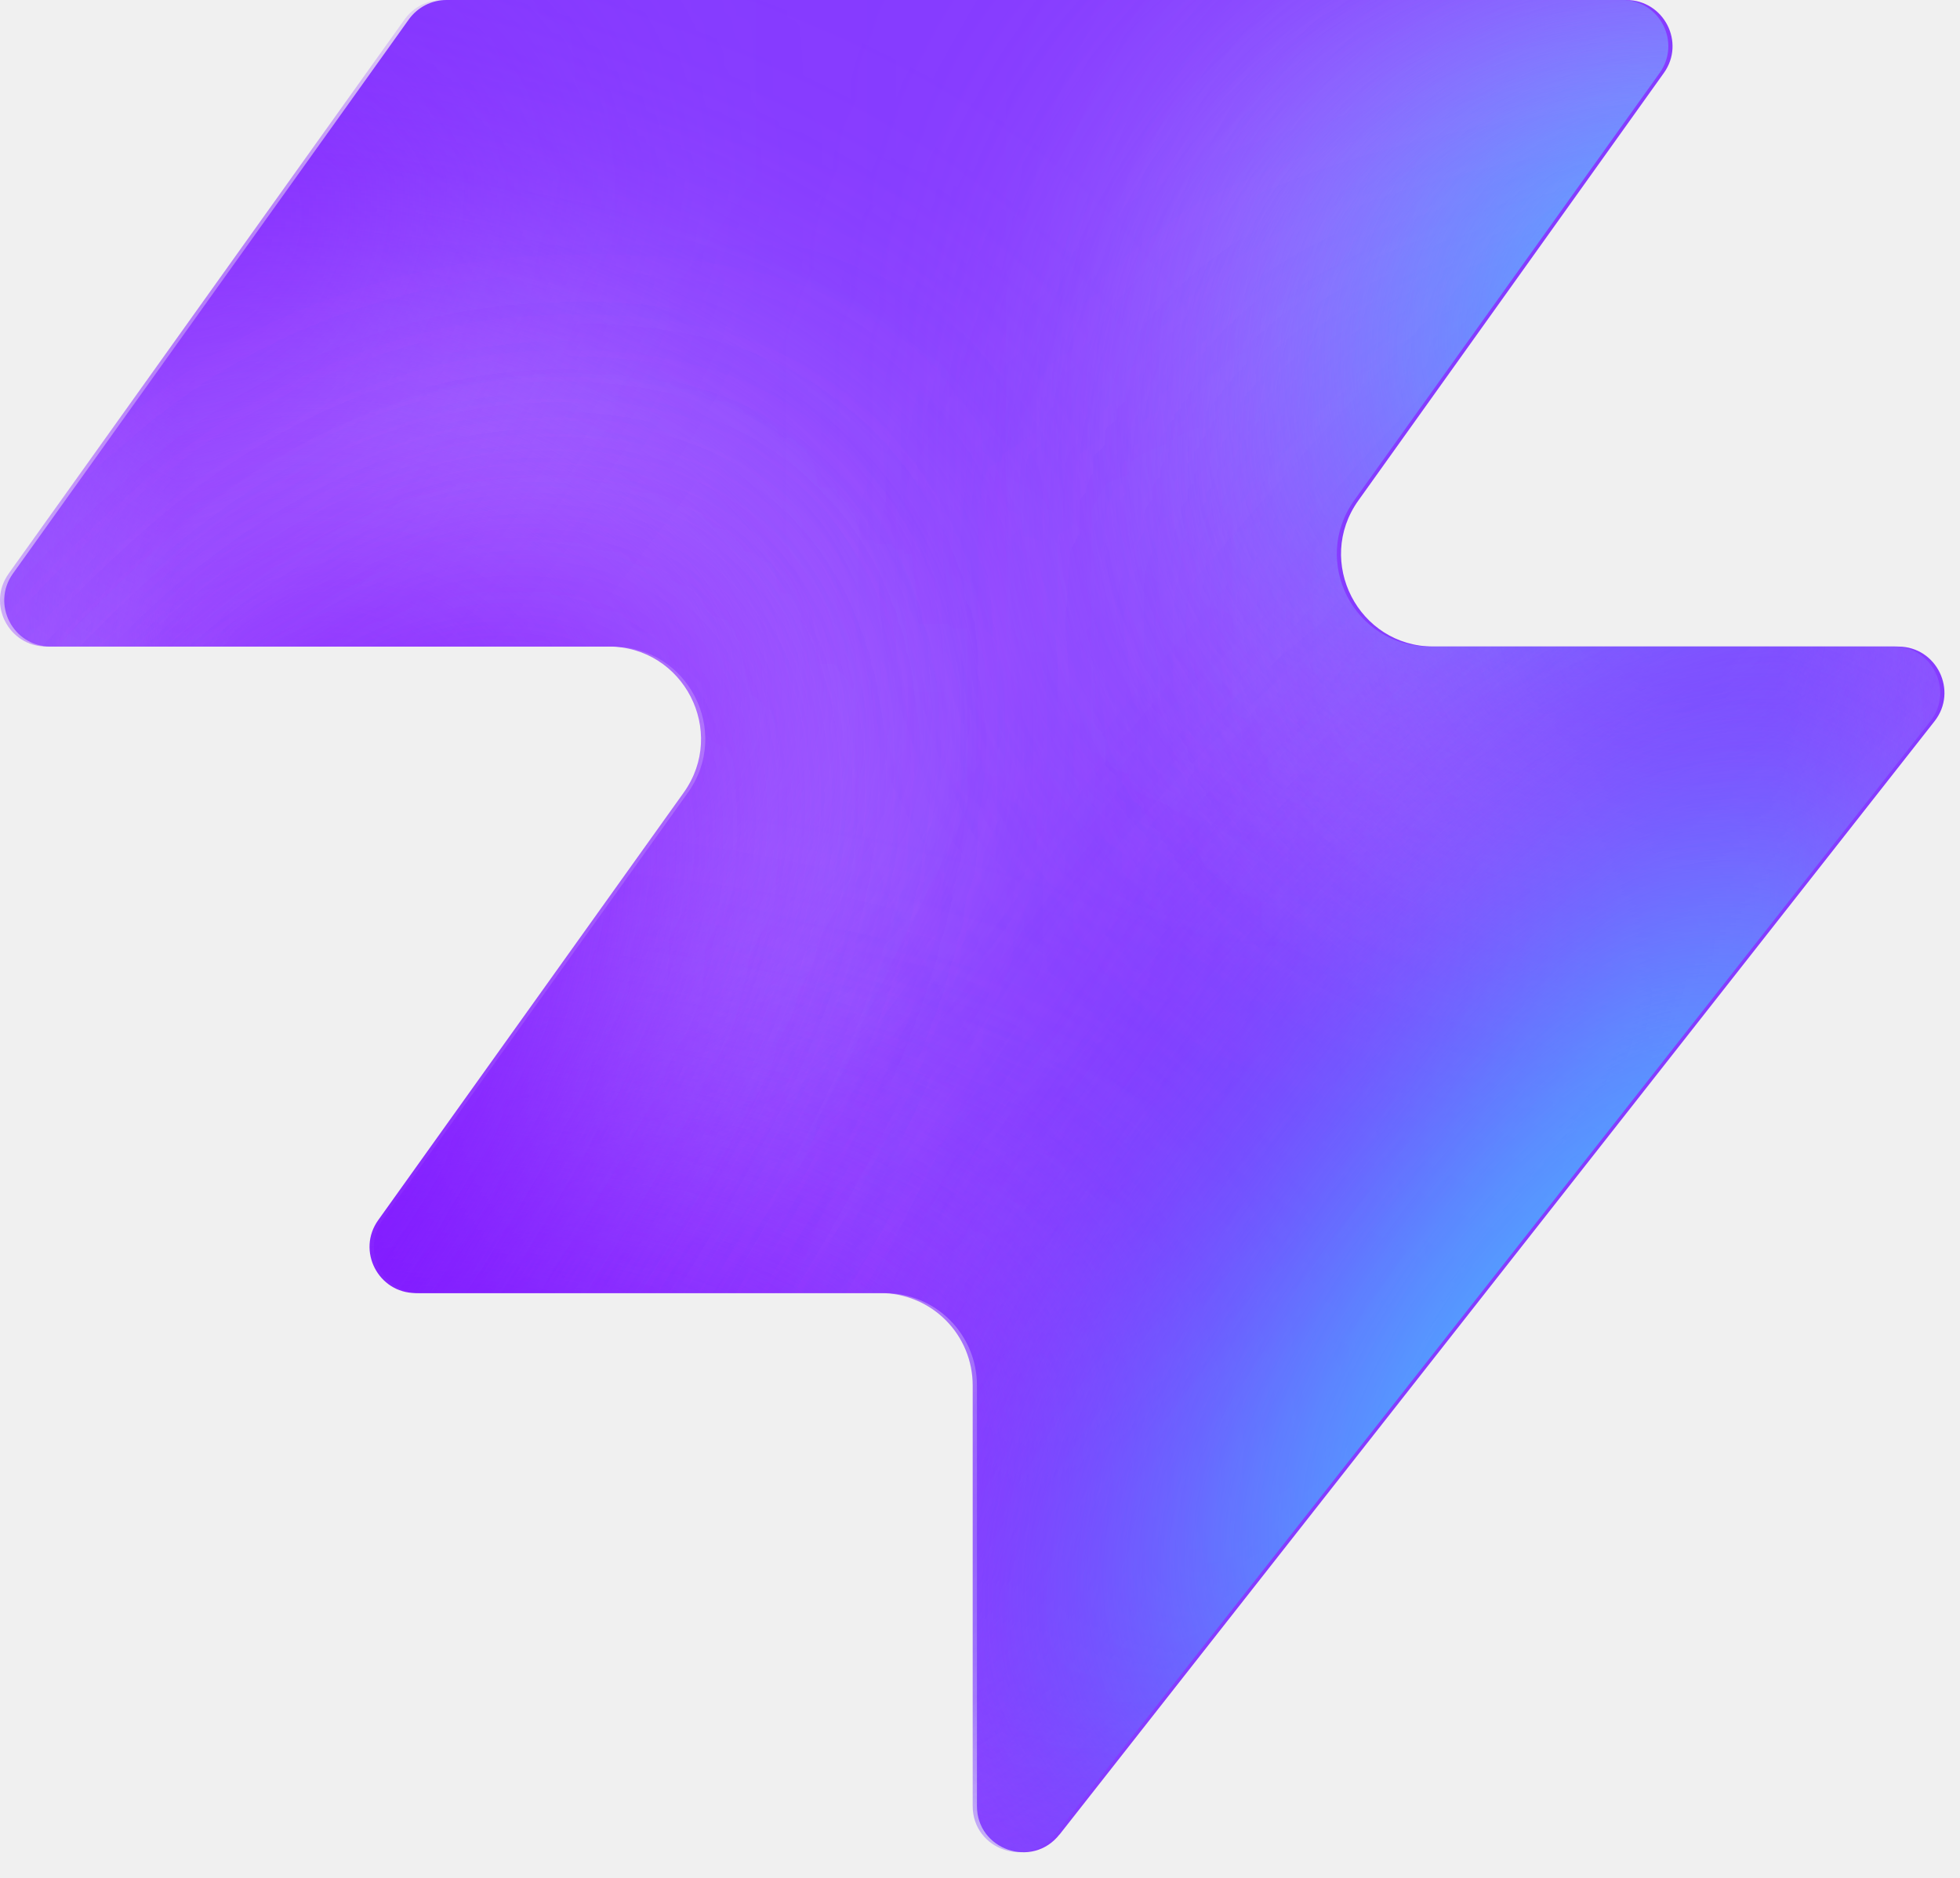
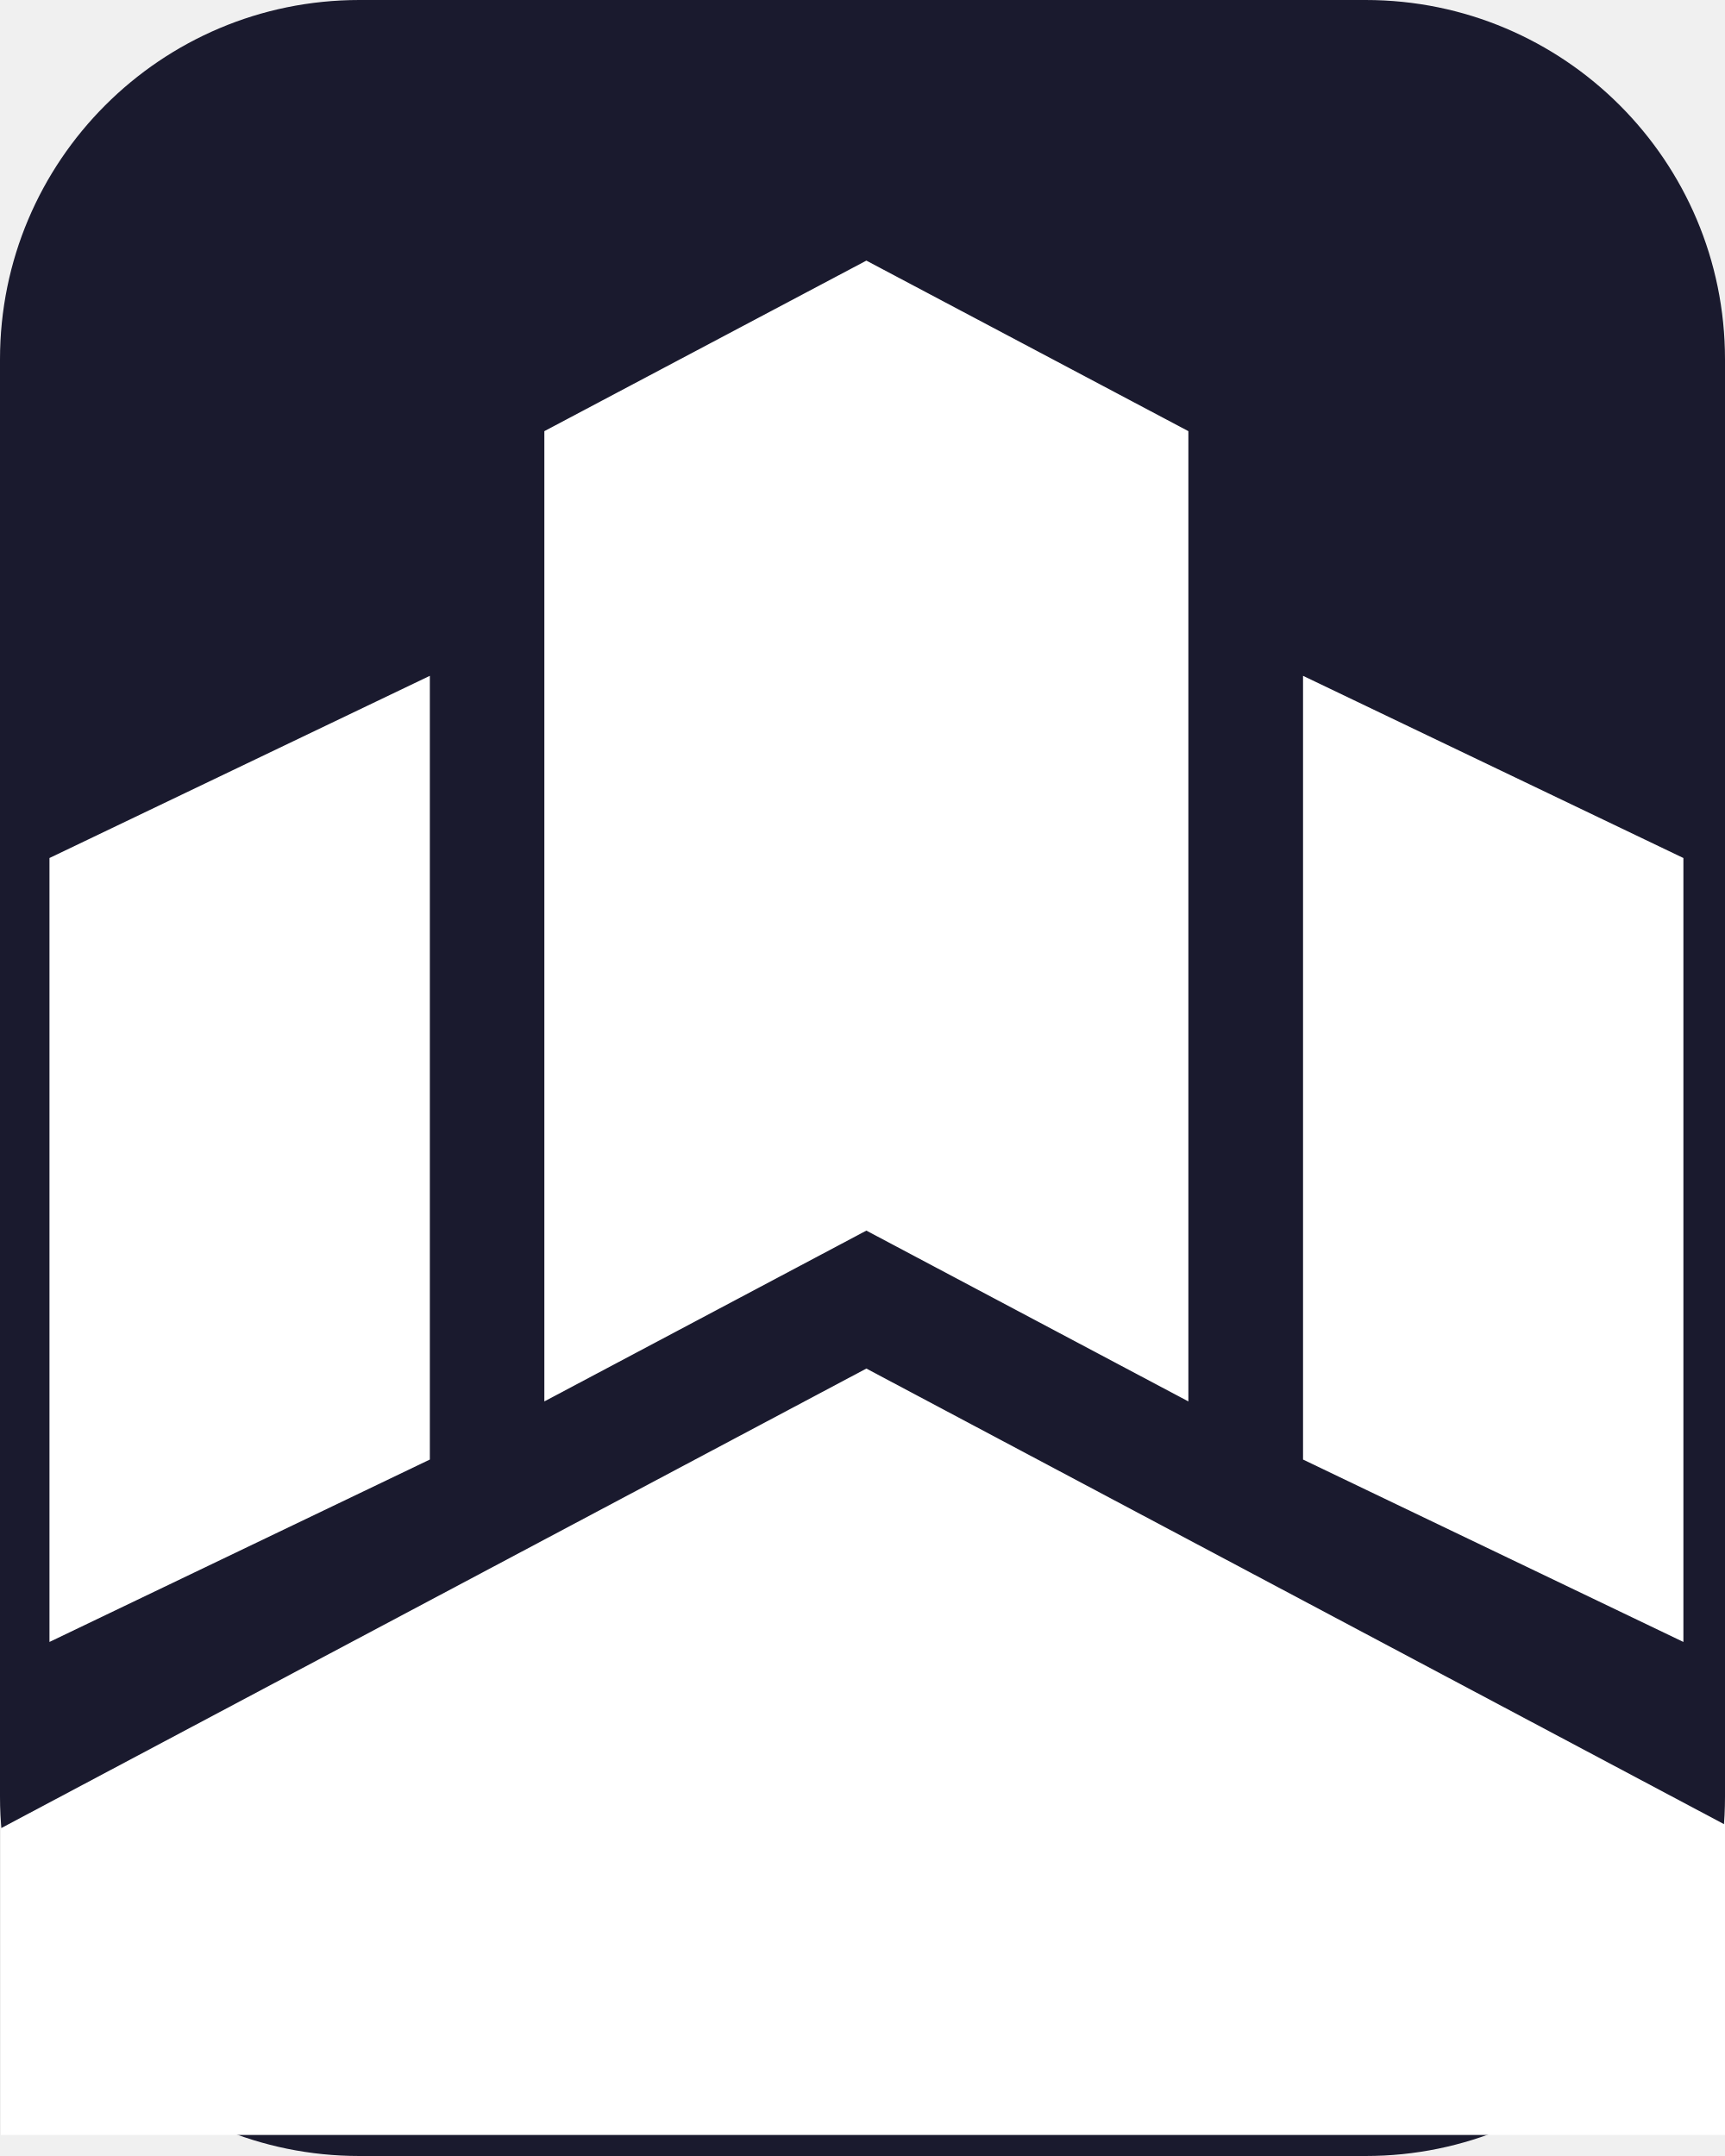
- <svg xmlns="http://www.w3.org/2000/svg" width="48" height="46" fill="none" viewBox="0 0 48 46">
-   <path fill="#863bff" d="M25.946 44.938c-.664.845-2.021.375-2.021-.698V33.937a2.26 2.26 0 0 0-2.262-2.262H10.287c-.92 0-1.456-1.04-.92-1.788l7.48-10.471c1.07-1.497 0-3.578-1.842-3.578H1.237c-.92 0-1.456-1.04-.92-1.788L10.013.474c.214-.297.556-.474.92-.474h28.894c.92 0 1.456 1.04.92 1.788l-7.48 10.471c-1.07 1.498 0 3.579 1.842 3.579h11.377c.943 0 1.473 1.088.89 1.83L25.947 44.94z" style="fill:#863bff;fill:color(display-p3 .525 .23 1);fill-opacity:1" />
-   <mask id="a" width="48" height="46" x="0" y="0" maskUnits="userSpaceOnUse" style="mask-type:alpha">
-     <path fill="#000" d="M25.842 44.938c-.664.844-2.021.375-2.021-.698V33.937a2.26 2.26 0 0 0-2.262-2.262H10.183c-.92 0-1.456-1.04-.92-1.788l7.48-10.471c1.07-1.498 0-3.579-1.842-3.579H1.133c-.92 0-1.456-1.04-.92-1.787L9.91.473c.214-.297.556-.474.92-.474h28.894c.92 0 1.456 1.04.92 1.788l-7.48 10.471c-1.07 1.498 0 3.578 1.842 3.578h11.377c.943 0 1.473 1.088.89 1.832L25.843 44.94z" style="fill:#000;fill-opacity:1" />
-   </mask>
-   <g mask="url(#a)">
-     <g filter="url(#b)">
-       <ellipse cx="5.508" cy="14.704" fill="#ede6ff" rx="5.508" ry="14.704" style="fill:#ede6ff;fill:color(display-p3 .927 .903 1);fill-opacity:1" transform="matrix(.00324 1 1 -.00324 -4.47 31.516)" />
-     </g>
-     <g filter="url(#c)">
-       <ellipse cx="10.399" cy="29.851" fill="#ede6ff" rx="10.399" ry="29.851" style="fill:#ede6ff;fill:color(display-p3 .927 .903 1);fill-opacity:1" transform="matrix(.00324 1 1 -.00324 -39.328 7.883)" />
-     </g>
-     <g filter="url(#d)">
-       <ellipse cx="5.508" cy="30.487" fill="#7e14ff" rx="5.508" ry="30.487" style="fill:#7e14ff;fill:color(display-p3 .492 .077 1);fill-opacity:1" transform="rotate(89.814 -25.913 -14.639)scale(1 -1)" />
-     </g>
-     <g filter="url(#e)">
-       <ellipse cx="5.508" cy="30.599" fill="#7e14ff" rx="5.508" ry="30.599" style="fill:#7e14ff;fill:color(display-p3 .492 .077 1);fill-opacity:1" transform="rotate(89.814 -32.644 -3.334)scale(1 -1)" />
-     </g>
-     <g filter="url(#f)">
-       <ellipse cx="5.508" cy="30.599" fill="#7e14ff" rx="5.508" ry="30.599" style="fill:#7e14ff;fill:color(display-p3 .492 .077 1);fill-opacity:1" transform="matrix(.00324 1 1 -.00324 -34.34 30.47)" />
-     </g>
-     <g filter="url(#g)">
-       <ellipse cx="14.072" cy="22.078" fill="#ede6ff" rx="14.072" ry="22.078" style="fill:#ede6ff;fill:color(display-p3 .927 .903 1);fill-opacity:1" transform="rotate(93.35 24.506 48.493)scale(-1 1)" />
-     </g>
-     <g filter="url(#h)">
-       <ellipse cx="3.47" cy="21.501" fill="#7e14ff" rx="3.47" ry="21.501" style="fill:#7e14ff;fill:color(display-p3 .492 .077 1);fill-opacity:1" transform="rotate(89.009 28.708 47.59)scale(-1 1)" />
-     </g>
-     <g filter="url(#i)">
-       <ellipse cx="3.47" cy="21.501" fill="#7e14ff" rx="3.47" ry="21.501" style="fill:#7e14ff;fill:color(display-p3 .492 .077 1);fill-opacity:1" transform="rotate(89.009 28.708 47.59)scale(-1 1)" />
-     </g>
-     <g filter="url(#j)">
-       <ellipse cx=".387" cy="8.972" fill="#7e14ff" rx="4.407" ry="29.108" style="fill:#7e14ff;fill:color(display-p3 .492 .077 1);fill-opacity:1" transform="rotate(39.51 .387 8.972)" />
-     </g>
-     <g filter="url(#k)">
-       <ellipse cx="47.523" cy="-6.092" fill="#7e14ff" rx="4.407" ry="29.108" style="fill:#7e14ff;fill:color(display-p3 .492 .077 1);fill-opacity:1" transform="rotate(37.892 47.523 -6.092)" />
-     </g>
-     <g filter="url(#l)">
-       <ellipse cx="41.412" cy="6.333" fill="#47bfff" rx="5.971" ry="9.665" style="fill:#47bfff;fill:color(display-p3 .28 .748 1);fill-opacity:1" transform="rotate(37.892 41.412 6.333)" />
-     </g>
-     <g filter="url(#m)">
-       <ellipse cx="-1.879" cy="38.332" fill="#7e14ff" rx="4.407" ry="29.108" style="fill:#7e14ff;fill:color(display-p3 .492 .077 1);fill-opacity:1" transform="rotate(37.892 -1.88 38.332)" />
-     </g>
-     <g filter="url(#n)">
-       <ellipse cx="-1.879" cy="38.332" fill="#7e14ff" rx="4.407" ry="29.108" style="fill:#7e14ff;fill:color(display-p3 .492 .077 1);fill-opacity:1" transform="rotate(37.892 -1.88 38.332)" />
-     </g>
-     <g filter="url(#o)">
-       <ellipse cx="35.651" cy="29.907" fill="#7e14ff" rx="4.407" ry="29.108" style="fill:#7e14ff;fill:color(display-p3 .492 .077 1);fill-opacity:1" transform="rotate(37.892 35.651 29.907)" />
-     </g>
-     <g filter="url(#p)">
-       <ellipse cx="38.418" cy="32.4" fill="#47bfff" rx="5.971" ry="15.297" style="fill:#47bfff;fill:color(display-p3 .28 .748 1);fill-opacity:1" transform="rotate(37.892 38.418 32.4)" />
-     </g>
+ <svg xmlns="http://www.w3.org/2000/svg" viewBox="0 0 768 960">
+   <rect width="768" height="960" rx="160" fill="#1a1a2e" />
+   <g transform="translate(0,960) scale(1,-1)">
+     <path fill="white" d="M749.479 228.89v349.061l-169.344 81.125v-348.969l169.344-81.217zM191.372 310.107v348.969l-169.346-81.125v-349.061l169.346 81.217zM385.719 843.957l-143.365-75.938v-432.026l143.365 76.056 143.365-76.056v432.026l-143.365 75.938zM0.396 9.377v136.55l385.323 204.696 385.299-204.696v-136.55h-770.621z" />
  </g>
-   <defs>
-     <filter id="b" width="60.045" height="41.654" x="-19.77" y="16.149" color-interpolation-filters="sRGB" filterUnits="userSpaceOnUse">
-       <feFlood flood-opacity="0" result="BackgroundImageFix" />
-       <feBlend in="SourceGraphic" in2="BackgroundImageFix" result="shape" />
-       <feGaussianBlur result="effect1_foregroundBlur_2002_17158" stdDeviation="7.659" />
-     </filter>
-     <filter id="c" width="90.34" height="51.437" x="-54.613" y="-7.533" color-interpolation-filters="sRGB" filterUnits="userSpaceOnUse">
-       <feFlood flood-opacity="0" result="BackgroundImageFix" />
-       <feBlend in="SourceGraphic" in2="BackgroundImageFix" result="shape" />
-       <feGaussianBlur result="effect1_foregroundBlur_2002_17158" stdDeviation="7.659" />
-     </filter>
-     <filter id="d" width="79.355" height="29.4" x="-49.64" y="2.03" color-interpolation-filters="sRGB" filterUnits="userSpaceOnUse">
-       <feFlood flood-opacity="0" result="BackgroundImageFix" />
-       <feBlend in="SourceGraphic" in2="BackgroundImageFix" result="shape" />
-       <feGaussianBlur result="effect1_foregroundBlur_2002_17158" stdDeviation="4.596" />
-     </filter>
-     <filter id="e" width="79.579" height="29.4" x="-45.045" y="20.029" color-interpolation-filters="sRGB" filterUnits="userSpaceOnUse">
-       <feFlood flood-opacity="0" result="BackgroundImageFix" />
-       <feBlend in="SourceGraphic" in2="BackgroundImageFix" result="shape" />
-       <feGaussianBlur result="effect1_foregroundBlur_2002_17158" stdDeviation="4.596" />
-     </filter>
-     <filter id="f" width="79.579" height="29.4" x="-43.513" y="21.178" color-interpolation-filters="sRGB" filterUnits="userSpaceOnUse">
-       <feFlood flood-opacity="0" result="BackgroundImageFix" />
-       <feBlend in="SourceGraphic" in2="BackgroundImageFix" result="shape" />
-       <feGaussianBlur result="effect1_foregroundBlur_2002_17158" stdDeviation="4.596" />
-     </filter>
-     <filter id="g" width="74.749" height="58.852" x="15.756" y="-17.901" color-interpolation-filters="sRGB" filterUnits="userSpaceOnUse">
-       <feFlood flood-opacity="0" result="BackgroundImageFix" />
-       <feBlend in="SourceGraphic" in2="BackgroundImageFix" result="shape" />
-       <feGaussianBlur result="effect1_foregroundBlur_2002_17158" stdDeviation="7.659" />
-     </filter>
-     <filter id="h" width="61.377" height="25.362" x="23.548" y="2.284" color-interpolation-filters="sRGB" filterUnits="userSpaceOnUse">
-       <feFlood flood-opacity="0" result="BackgroundImageFix" />
-       <feBlend in="SourceGraphic" in2="BackgroundImageFix" result="shape" />
-       <feGaussianBlur result="effect1_foregroundBlur_2002_17158" stdDeviation="4.596" />
-     </filter>
-     <filter id="i" width="61.377" height="25.362" x="23.548" y="2.284" color-interpolation-filters="sRGB" filterUnits="userSpaceOnUse">
-       <feFlood flood-opacity="0" result="BackgroundImageFix" />
-       <feBlend in="SourceGraphic" in2="BackgroundImageFix" result="shape" />
-       <feGaussianBlur result="effect1_foregroundBlur_2002_17158" stdDeviation="4.596" />
-     </filter>
-     <filter id="j" width="56.045" height="63.649" x="-27.636" y="-22.853" color-interpolation-filters="sRGB" filterUnits="userSpaceOnUse">
-       <feFlood flood-opacity="0" result="BackgroundImageFix" />
-       <feBlend in="SourceGraphic" in2="BackgroundImageFix" result="shape" />
-       <feGaussianBlur result="effect1_foregroundBlur_2002_17158" stdDeviation="4.596" />
-     </filter>
-     <filter id="k" width="54.814" height="64.646" x="20.116" y="-38.415" color-interpolation-filters="sRGB" filterUnits="userSpaceOnUse">
-       <feFlood flood-opacity="0" result="BackgroundImageFix" />
-       <feBlend in="SourceGraphic" in2="BackgroundImageFix" result="shape" />
-       <feGaussianBlur result="effect1_foregroundBlur_2002_17158" stdDeviation="4.596" />
-     </filter>
-     <filter id="l" width="33.541" height="35.313" x="24.641" y="-11.323" color-interpolation-filters="sRGB" filterUnits="userSpaceOnUse">
-       <feFlood flood-opacity="0" result="BackgroundImageFix" />
-       <feBlend in="SourceGraphic" in2="BackgroundImageFix" result="shape" />
-       <feGaussianBlur result="effect1_foregroundBlur_2002_17158" stdDeviation="4.596" />
-     </filter>
-     <filter id="m" width="54.814" height="64.646" x="-29.286" y="6.009" color-interpolation-filters="sRGB" filterUnits="userSpaceOnUse">
-       <feFlood flood-opacity="0" result="BackgroundImageFix" />
-       <feBlend in="SourceGraphic" in2="BackgroundImageFix" result="shape" />
-       <feGaussianBlur result="effect1_foregroundBlur_2002_17158" stdDeviation="4.596" />
-     </filter>
-     <filter id="n" width="54.814" height="64.646" x="-29.286" y="6.009" color-interpolation-filters="sRGB" filterUnits="userSpaceOnUse">
-       <feFlood flood-opacity="0" result="BackgroundImageFix" />
-       <feBlend in="SourceGraphic" in2="BackgroundImageFix" result="shape" />
-       <feGaussianBlur result="effect1_foregroundBlur_2002_17158" stdDeviation="4.596" />
-     </filter>
-     <filter id="o" width="54.814" height="64.646" x="8.244" y="-2.416" color-interpolation-filters="sRGB" filterUnits="userSpaceOnUse">
-       <feFlood flood-opacity="0" result="BackgroundImageFix" />
-       <feBlend in="SourceGraphic" in2="BackgroundImageFix" result="shape" />
-       <feGaussianBlur result="effect1_foregroundBlur_2002_17158" stdDeviation="4.596" />
-     </filter>
-     <filter id="p" width="39.409" height="43.623" x="18.713" y="10.588" color-interpolation-filters="sRGB" filterUnits="userSpaceOnUse">
-       <feFlood flood-opacity="0" result="BackgroundImageFix" />
-       <feBlend in="SourceGraphic" in2="BackgroundImageFix" result="shape" />
-       <feGaussianBlur result="effect1_foregroundBlur_2002_17158" stdDeviation="4.596" />
-     </filter>
-   </defs>
</svg>
